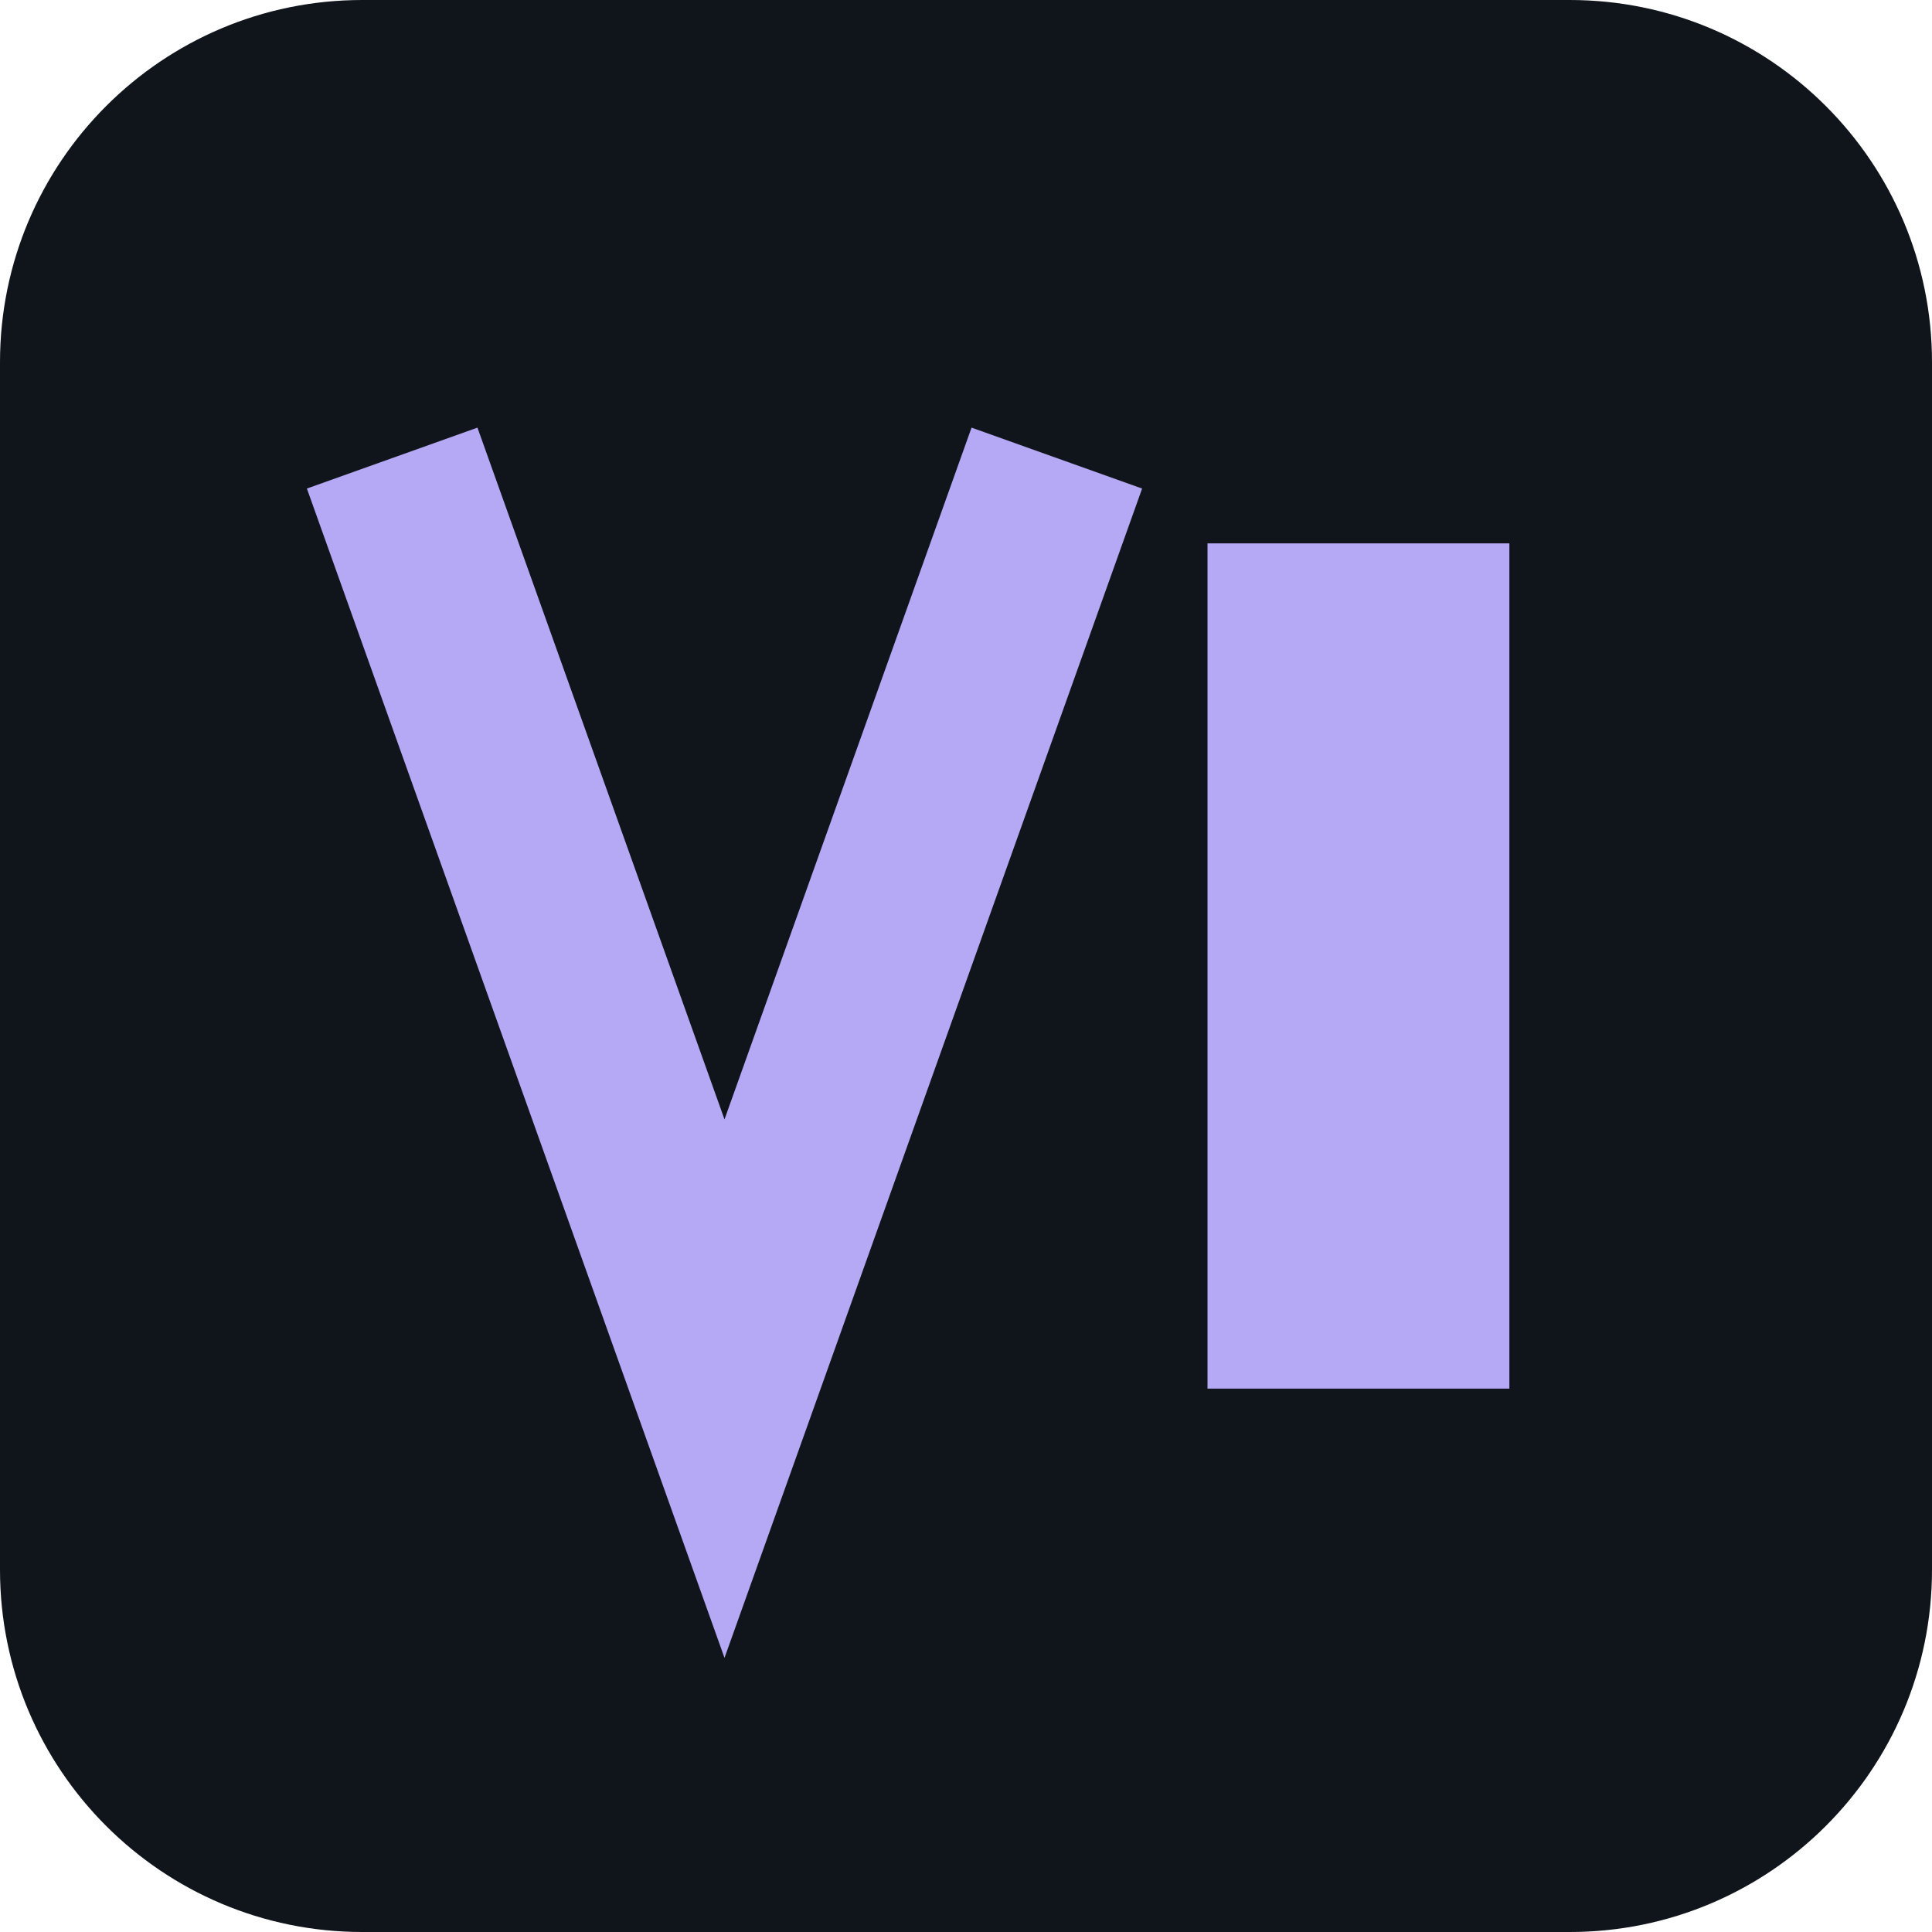
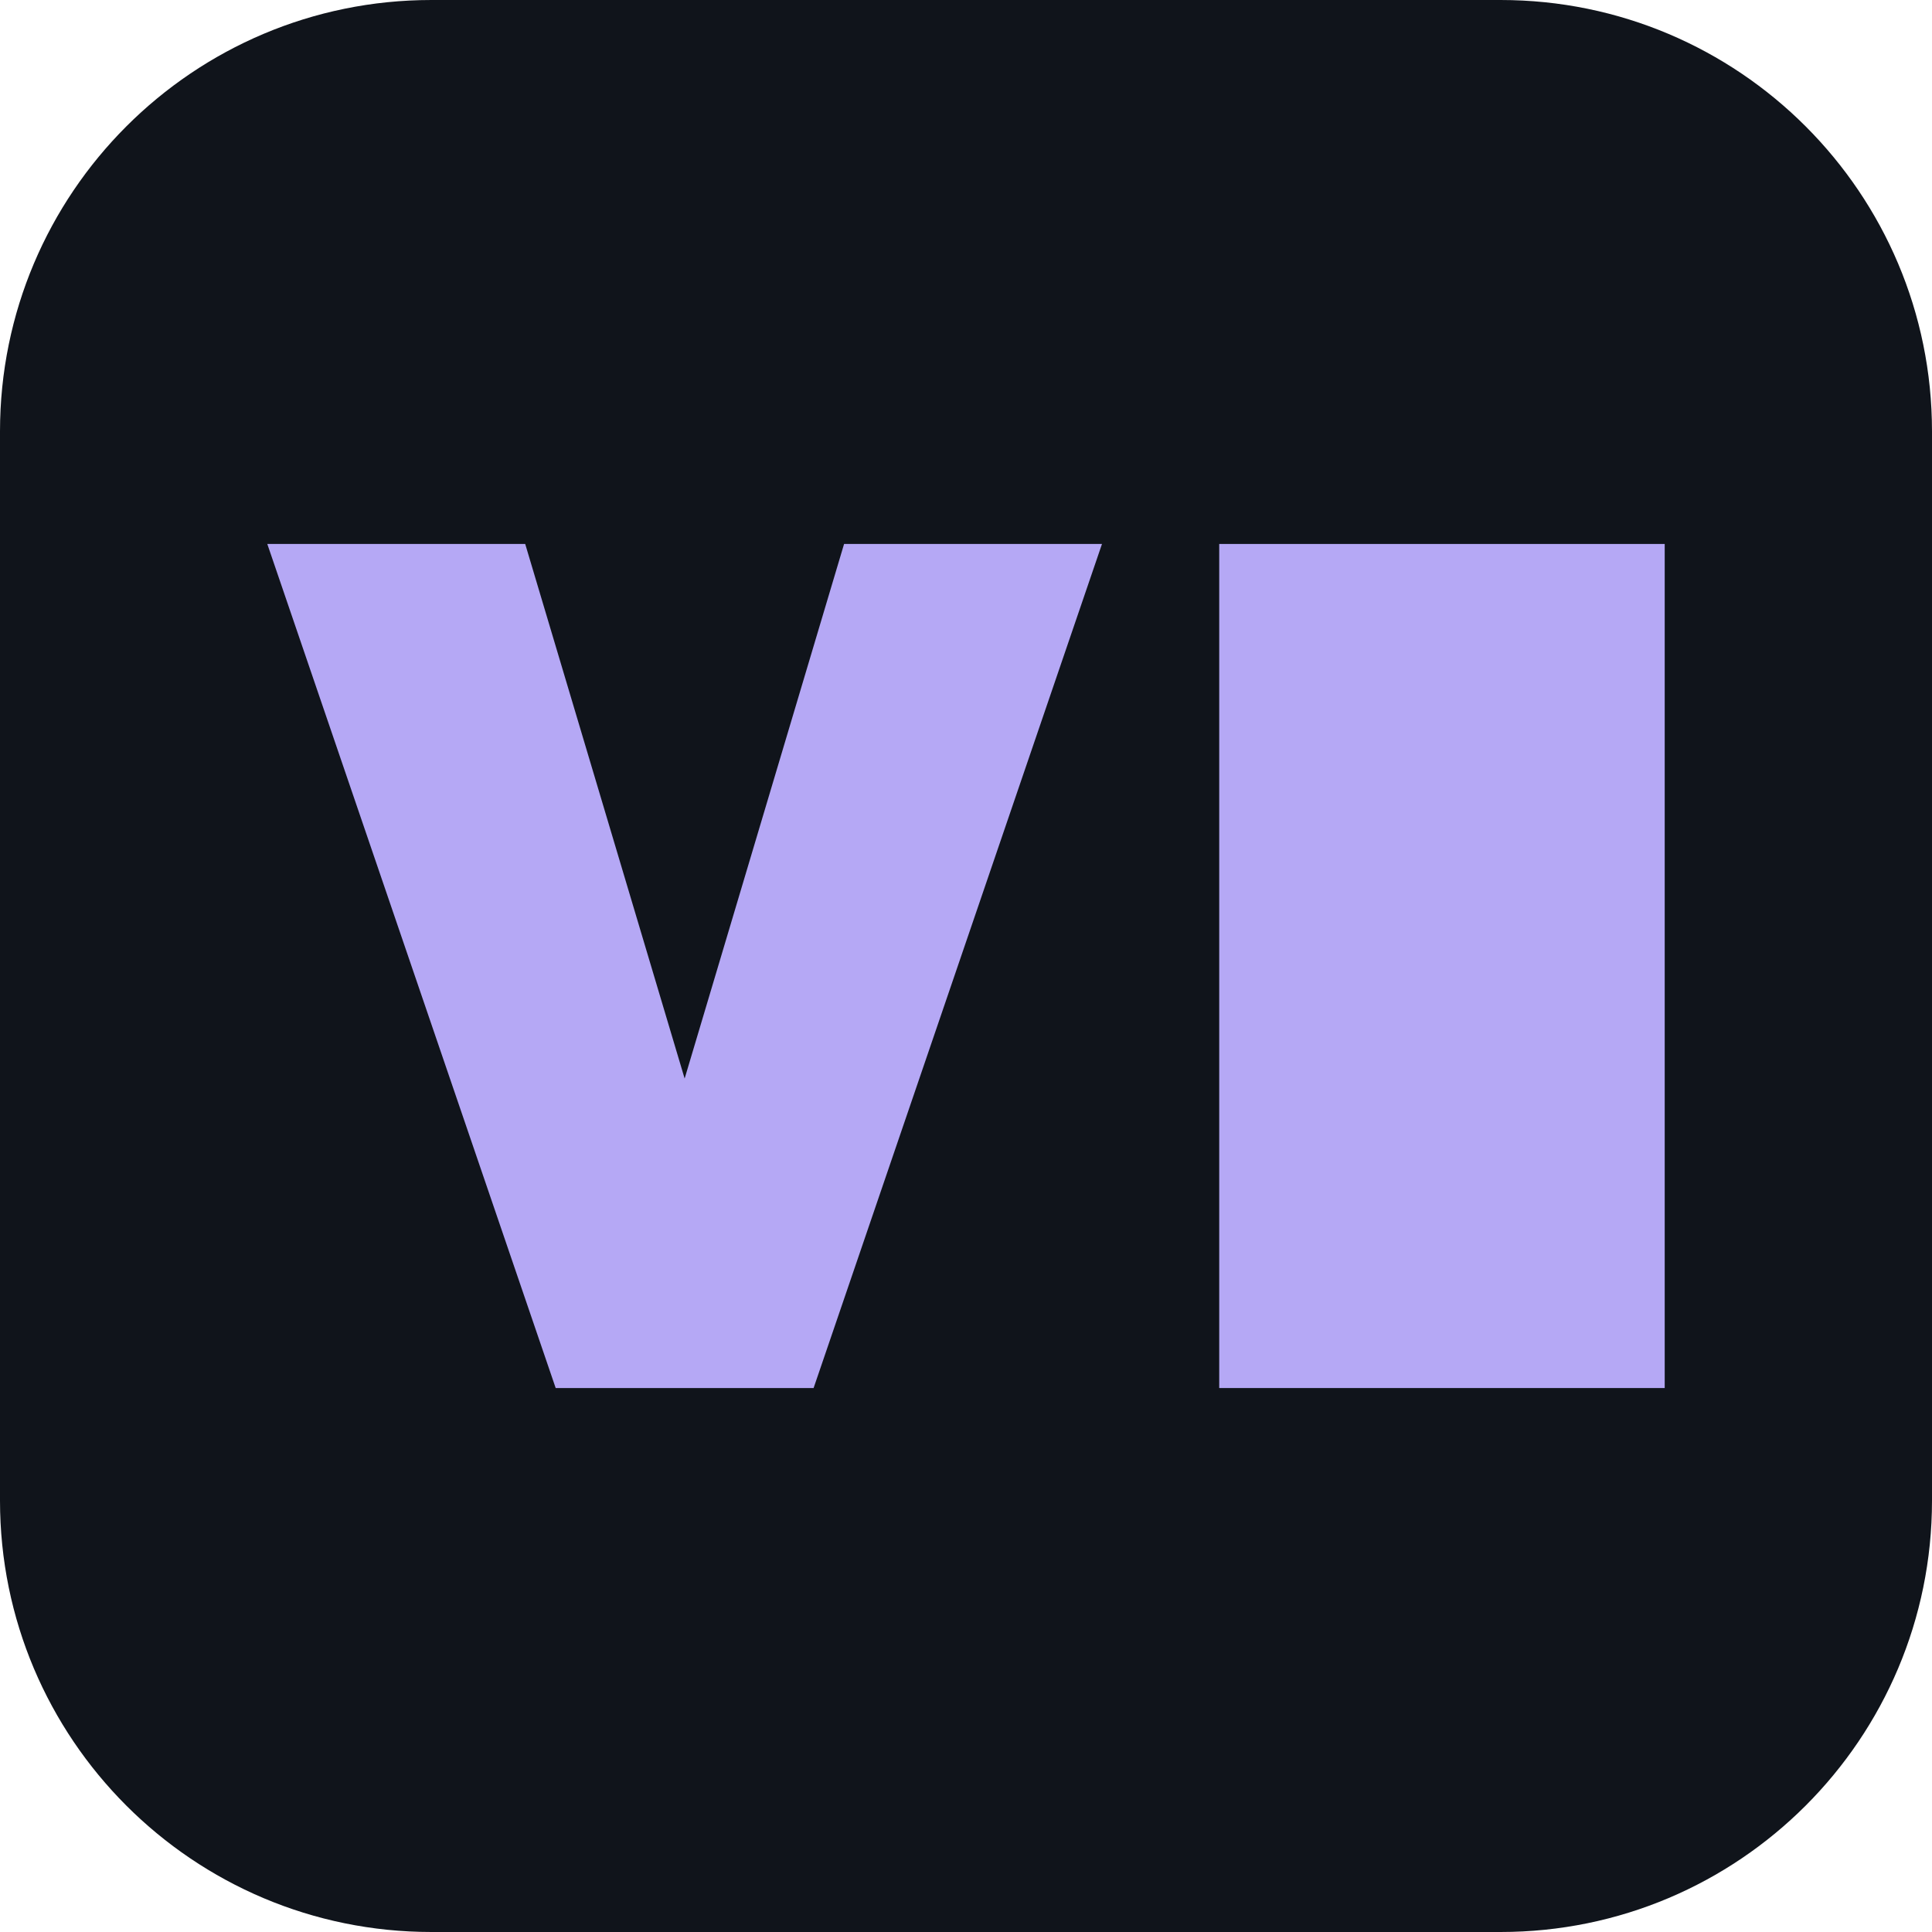
- <svg xmlns="http://www.w3.org/2000/svg" viewBox="0 0 32 32">
-   <rect width="32" height="32" rx="6" fill="#10141b" />
-   <path d="M7 9l5 14 5-14" fill="none" stroke="#b5a8f5" stroke-width="3" stroke-linecap="square" />
-   <rect x="20" y="9" width="5" height="14" fill="#b5a8f5" />
+ <svg xmlns="http://www.w3.org/2000/svg" viewBox="100 100 824 824">
+   <rect x="100" y="100" width="824" height="824" rx="184" fill="#10141b" />
+   <path d="M214 332 H324 L392 560 L460 332 H570 L447 692 H337 Z" fill="#b5a8f5" />
+   <rect x="620" y="332" width="190" height="360" fill="#b5a8f5" />
</svg>
